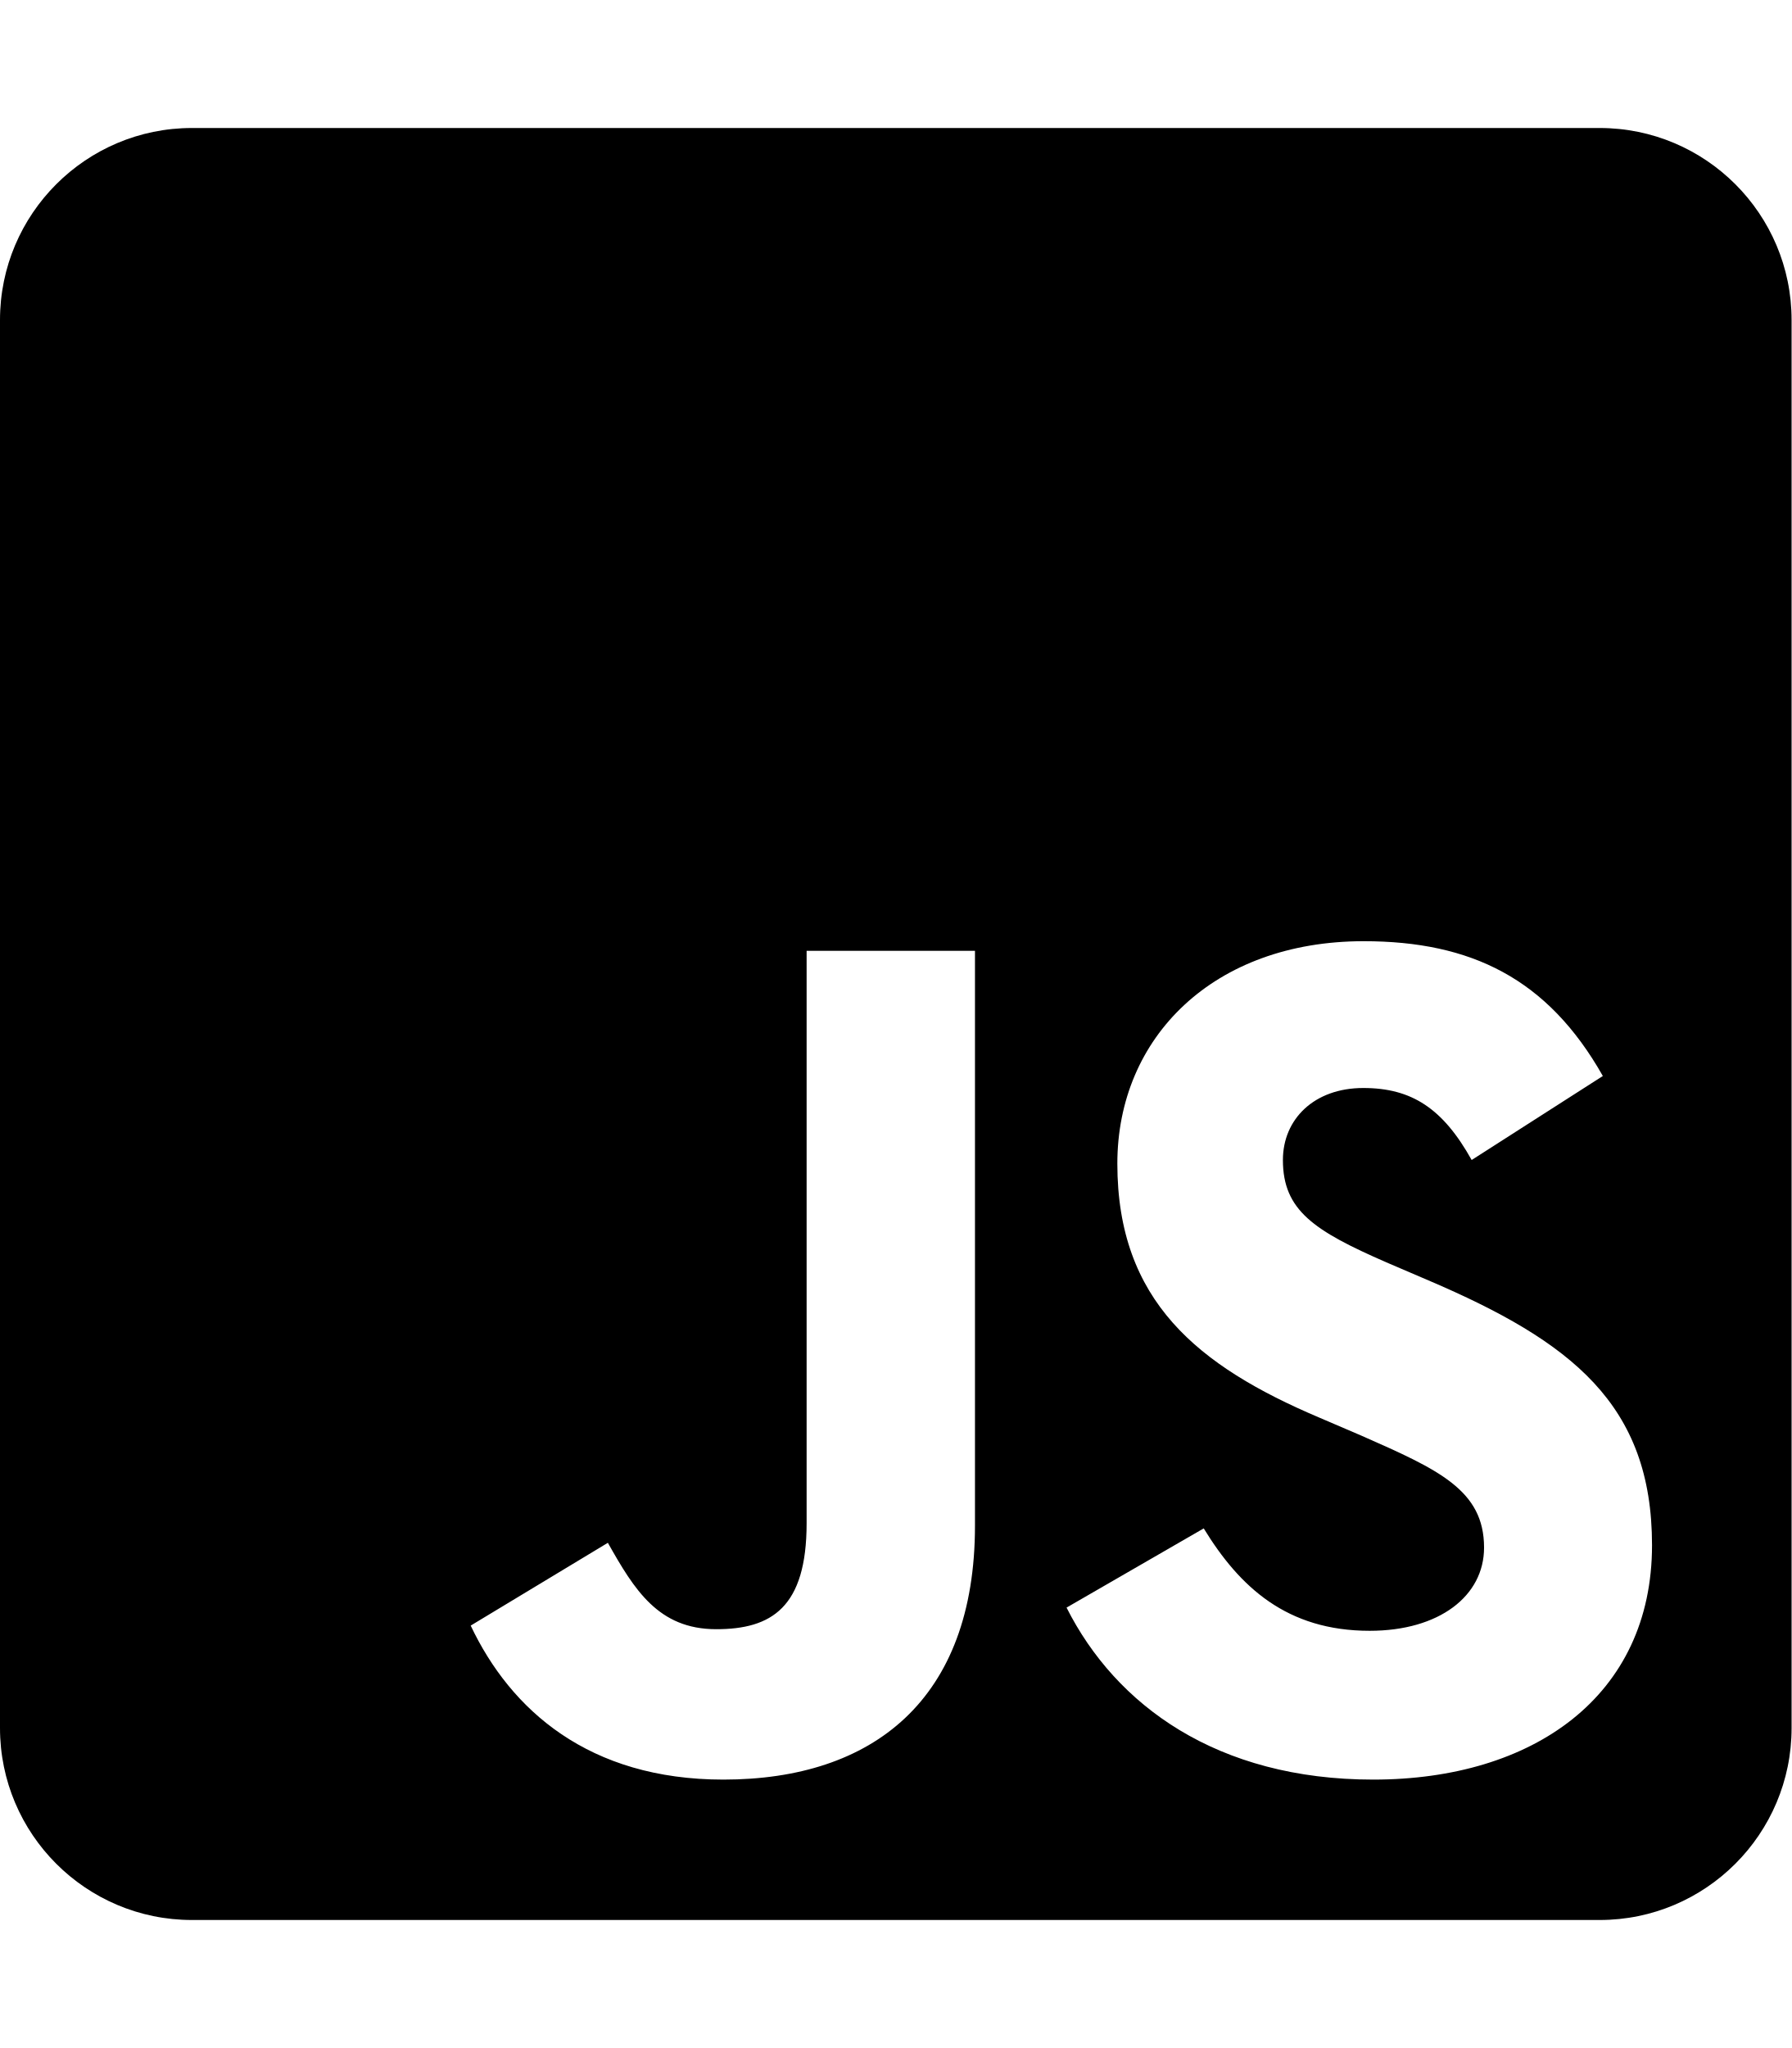
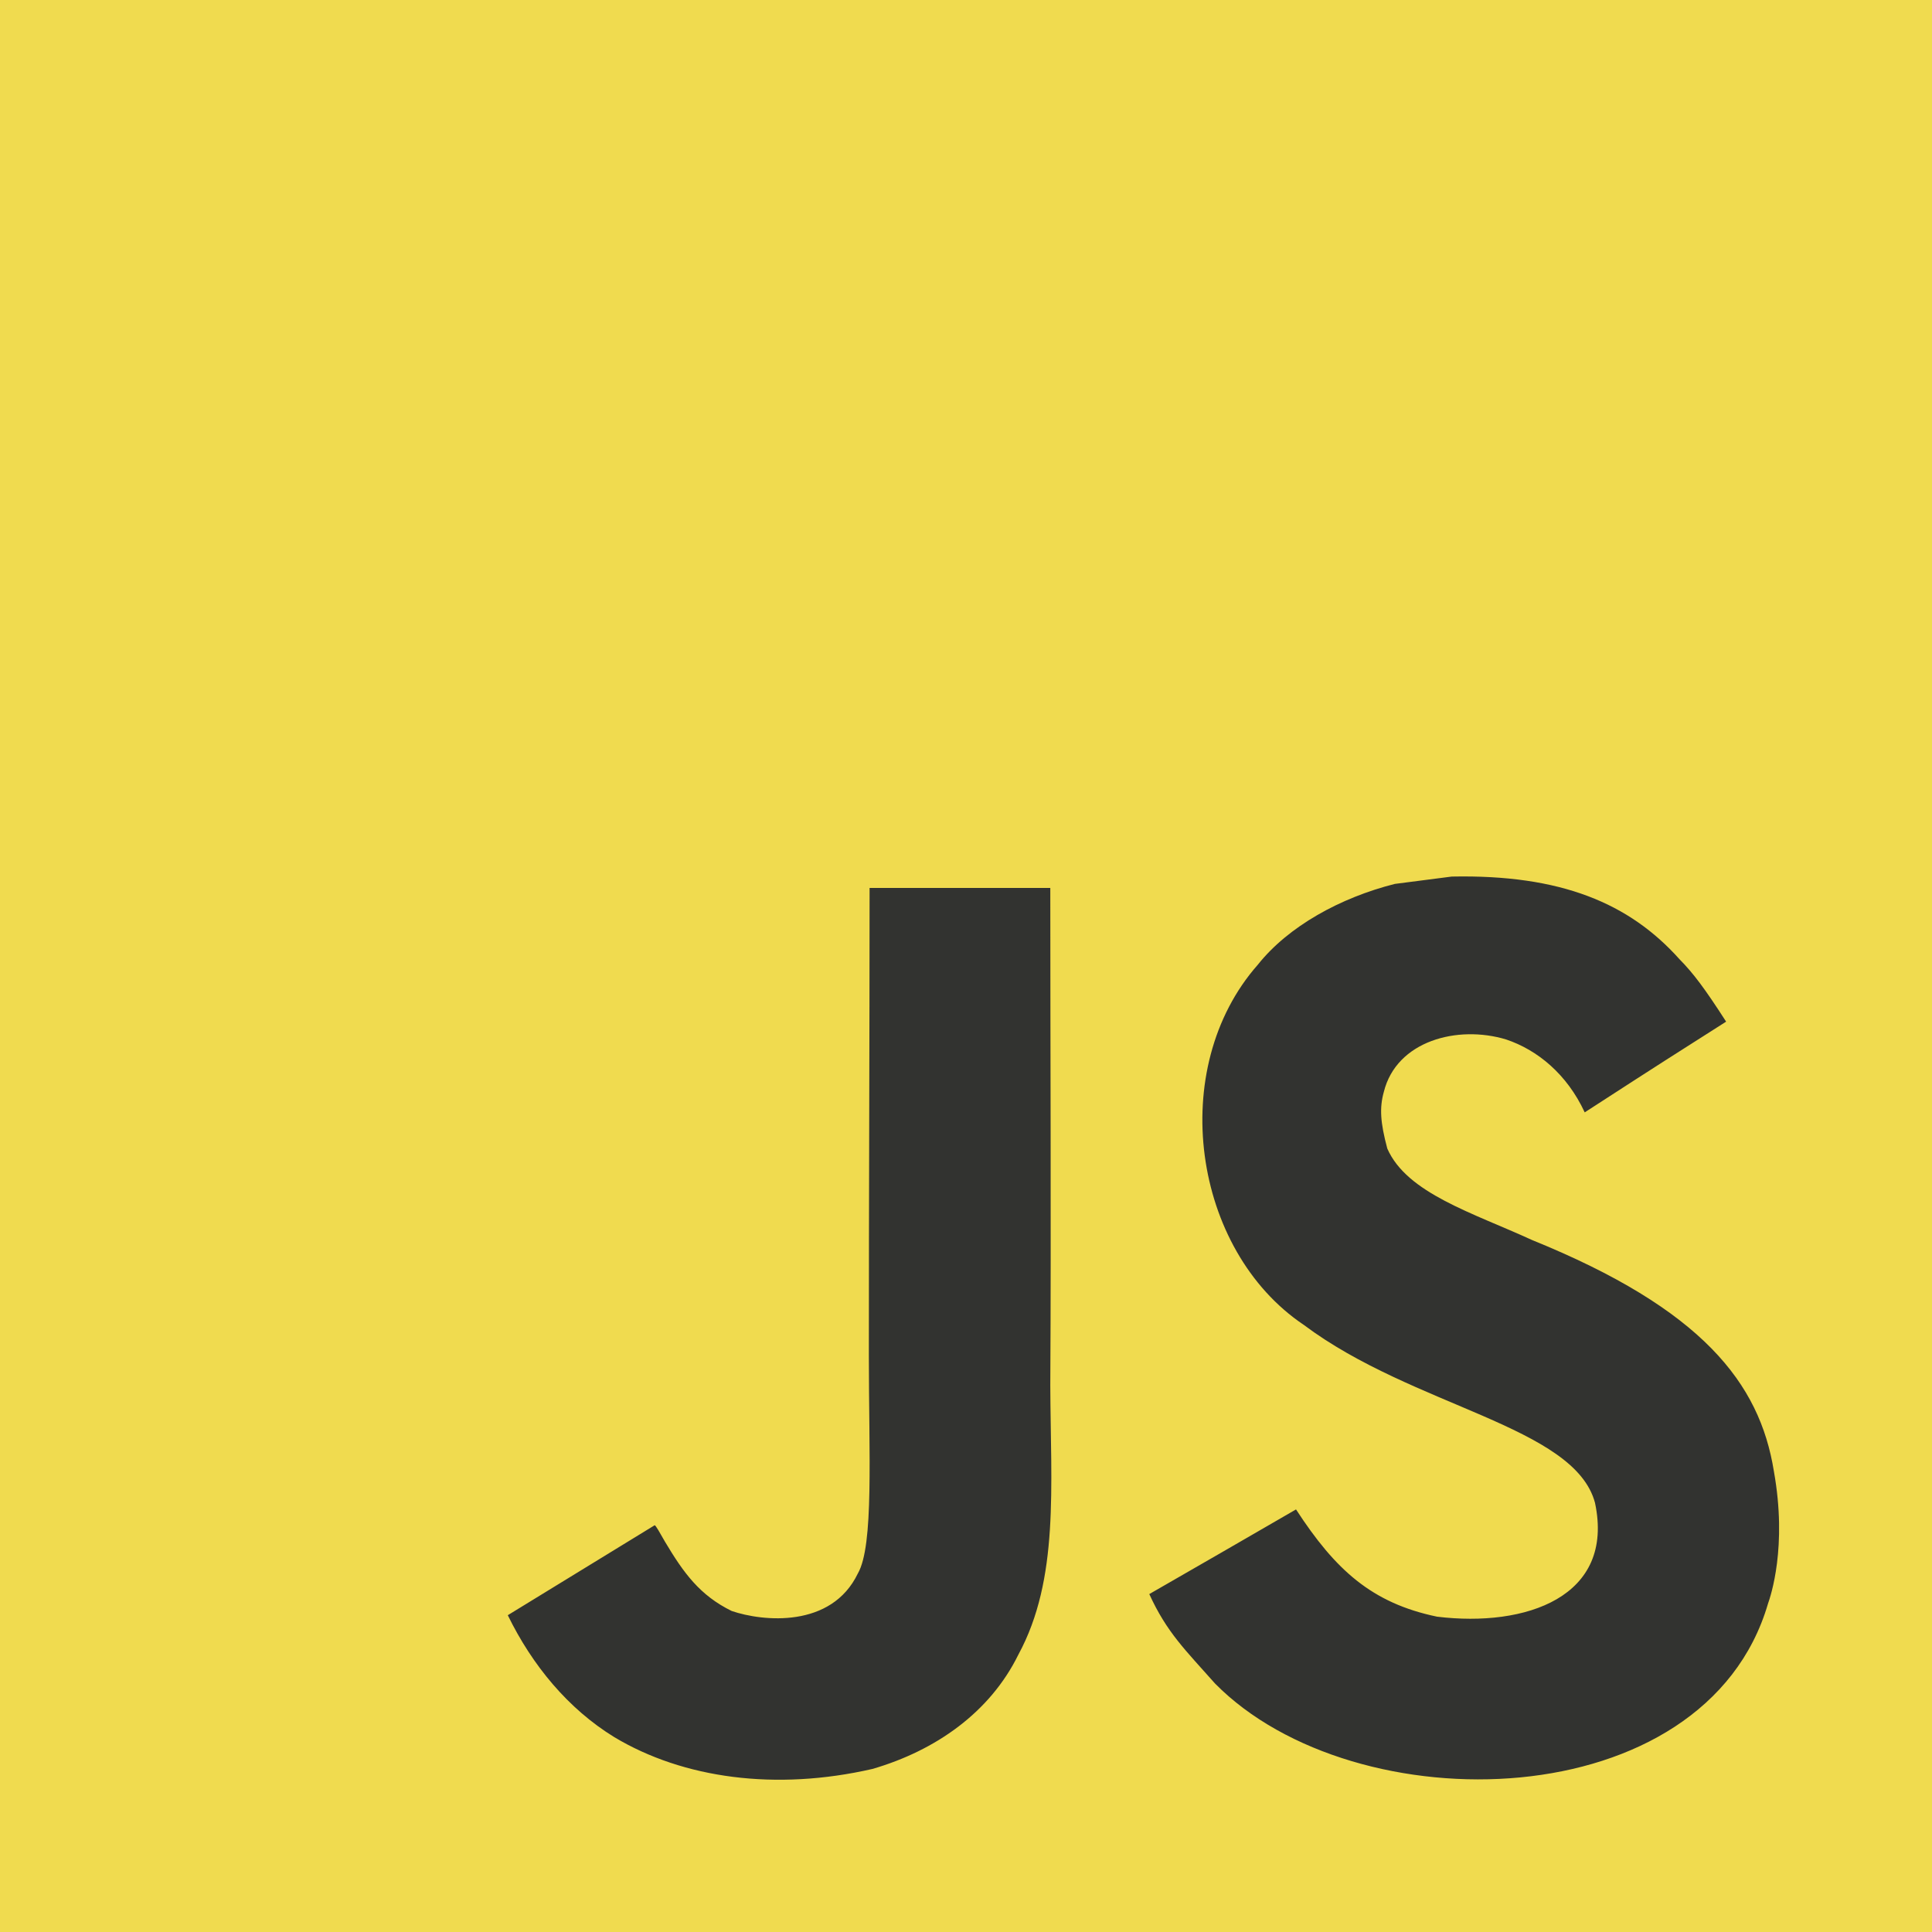
- <svg xmlns="http://www.w3.org/2000/svg" viewBox="0 0 448 512">
-   <path d="M400 32H48C21.5 32 0 53.5 0 80v352c0 26.5 21.5 48 48 48h352c26.5 0 48-21.5 48-48V80c0-26.5-21.5-48-48-48zM243.8 381.4c0 43.6-25.6 63.5-62.9 63.5-33.7 0-53.2-17.4-63.2-38.5l34.3-20.7c6.6 11.7 12.6 21.6 27.1 21.6 13.8 0 22.6-5.4 22.6-26.5V237.7h42.1v143.7zm99.6 63.5c-39.1 0-64.4-18.6-76.7-43l34.3-19.8c9 14.7 20.8 25.6 41.5 25.6 17.4 0 28.6-8.7 28.6-20.8 0-14.4-11.4-19.5-30.7-28l-10.5-4.5c-30.4-12.9-50.5-29.2-50.5-63.5 0-31.6 24.1-55.6 61.6-55.6 26.8 0 46 9.3 59.8 33.7L368 290c-7.2-12.9-15-18-27.1-18-12.3 0-20.1 7.8-20.1 18 0 12.6 7.8 17.7 25.9 25.6l10.5 4.5c35.8 15.3 55.9 31 55.9 66.2 0 37.8-29.8 58.6-69.7 58.6z" />
+ <svg xmlns="http://www.w3.org/2000/svg" width="2500" height="2500" viewBox="0 0 1052 1052">
+   <path fill="#f0db4f" d="M0 0h1052v1052H0z" />
+   <path d="M965.9 801.1c-7.7-48-39-88.3-131.7-125.9-32.2-14.8-68.1-25.399-78.8-49.8-3.8-14.2-4.3-22.2-1.9-30.8 6.9-27.9 40.2-36.6 66.6-28.6 17 5.7 33.1 18.801 42.8 39.7 45.4-29.399 45.3-29.2 77-49.399-11.6-18-17.8-26.301-25.4-34-27.3-30.5-64.5-46.2-124-45-10.3 1.3-20.699 2.699-31 4-29.699 7.5-58 23.1-74.6 44-49.8 56.5-35.6 155.399 25 196.1 59.7 44.8 147.4 55 158.6 96.9 10.9 51.3-37.699 67.899-86 62-35.6-7.4-55.399-25.5-76.8-58.4-39.399 22.8-39.399 22.8-79.899 46.1 9.6 21 19.699 30.5 35.8 48.7 76.2 77.3 266.899 73.5 301.1-43.5 1.399-4.001 10.6-30.801 3.199-72.101zm-394-317.6h-98.4c0 85-.399 169.4-.399 254.4 0 54.1 2.8 103.7-6 118.9-14.4 29.899-51.7 26.2-68.7 20.399-17.3-8.5-26.1-20.6-36.3-37.699-2.8-4.9-4.9-8.7-5.601-9-26.699 16.3-53.3 32.699-80 49 13.301 27.3 32.9 51 58 66.399 37.5 22.5 87.9 29.4 140.601 17.3 34.3-10 63.899-30.699 79.399-62.199 22.4-41.3 17.6-91.3 17.4-146.6.5-90.2 0-180.4 0-270.9z" fill="#323330" />
</svg>
